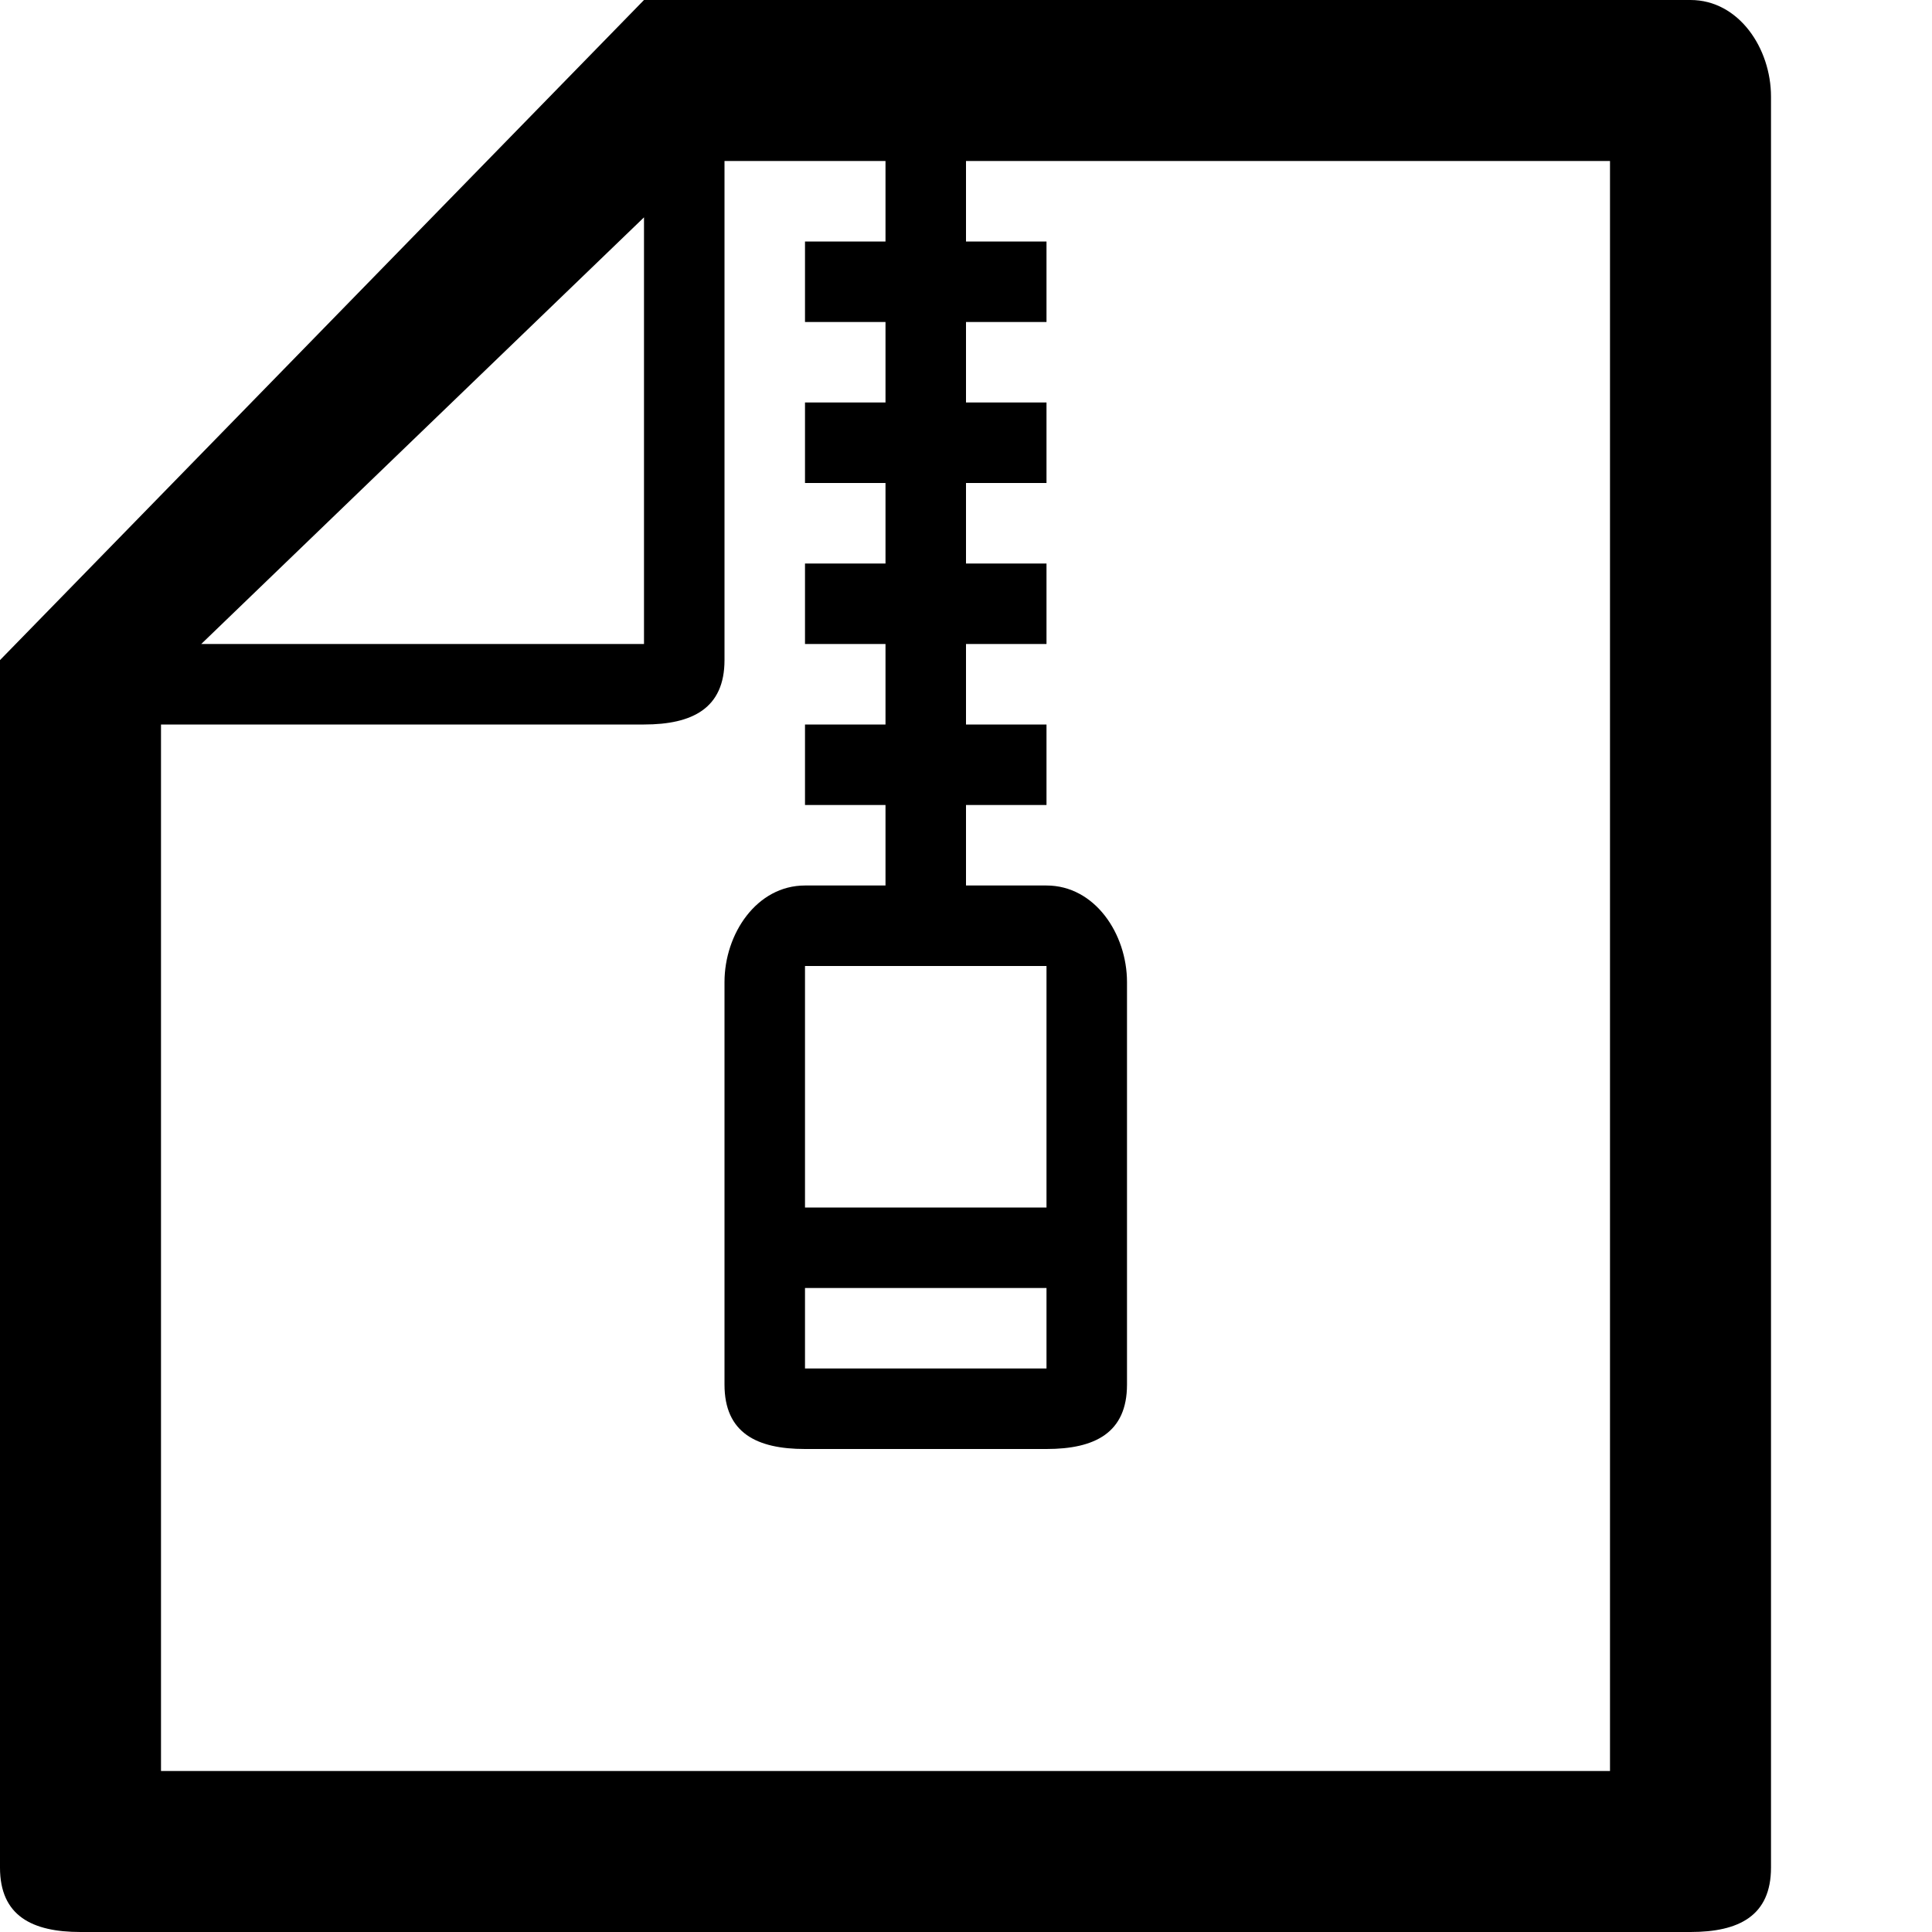
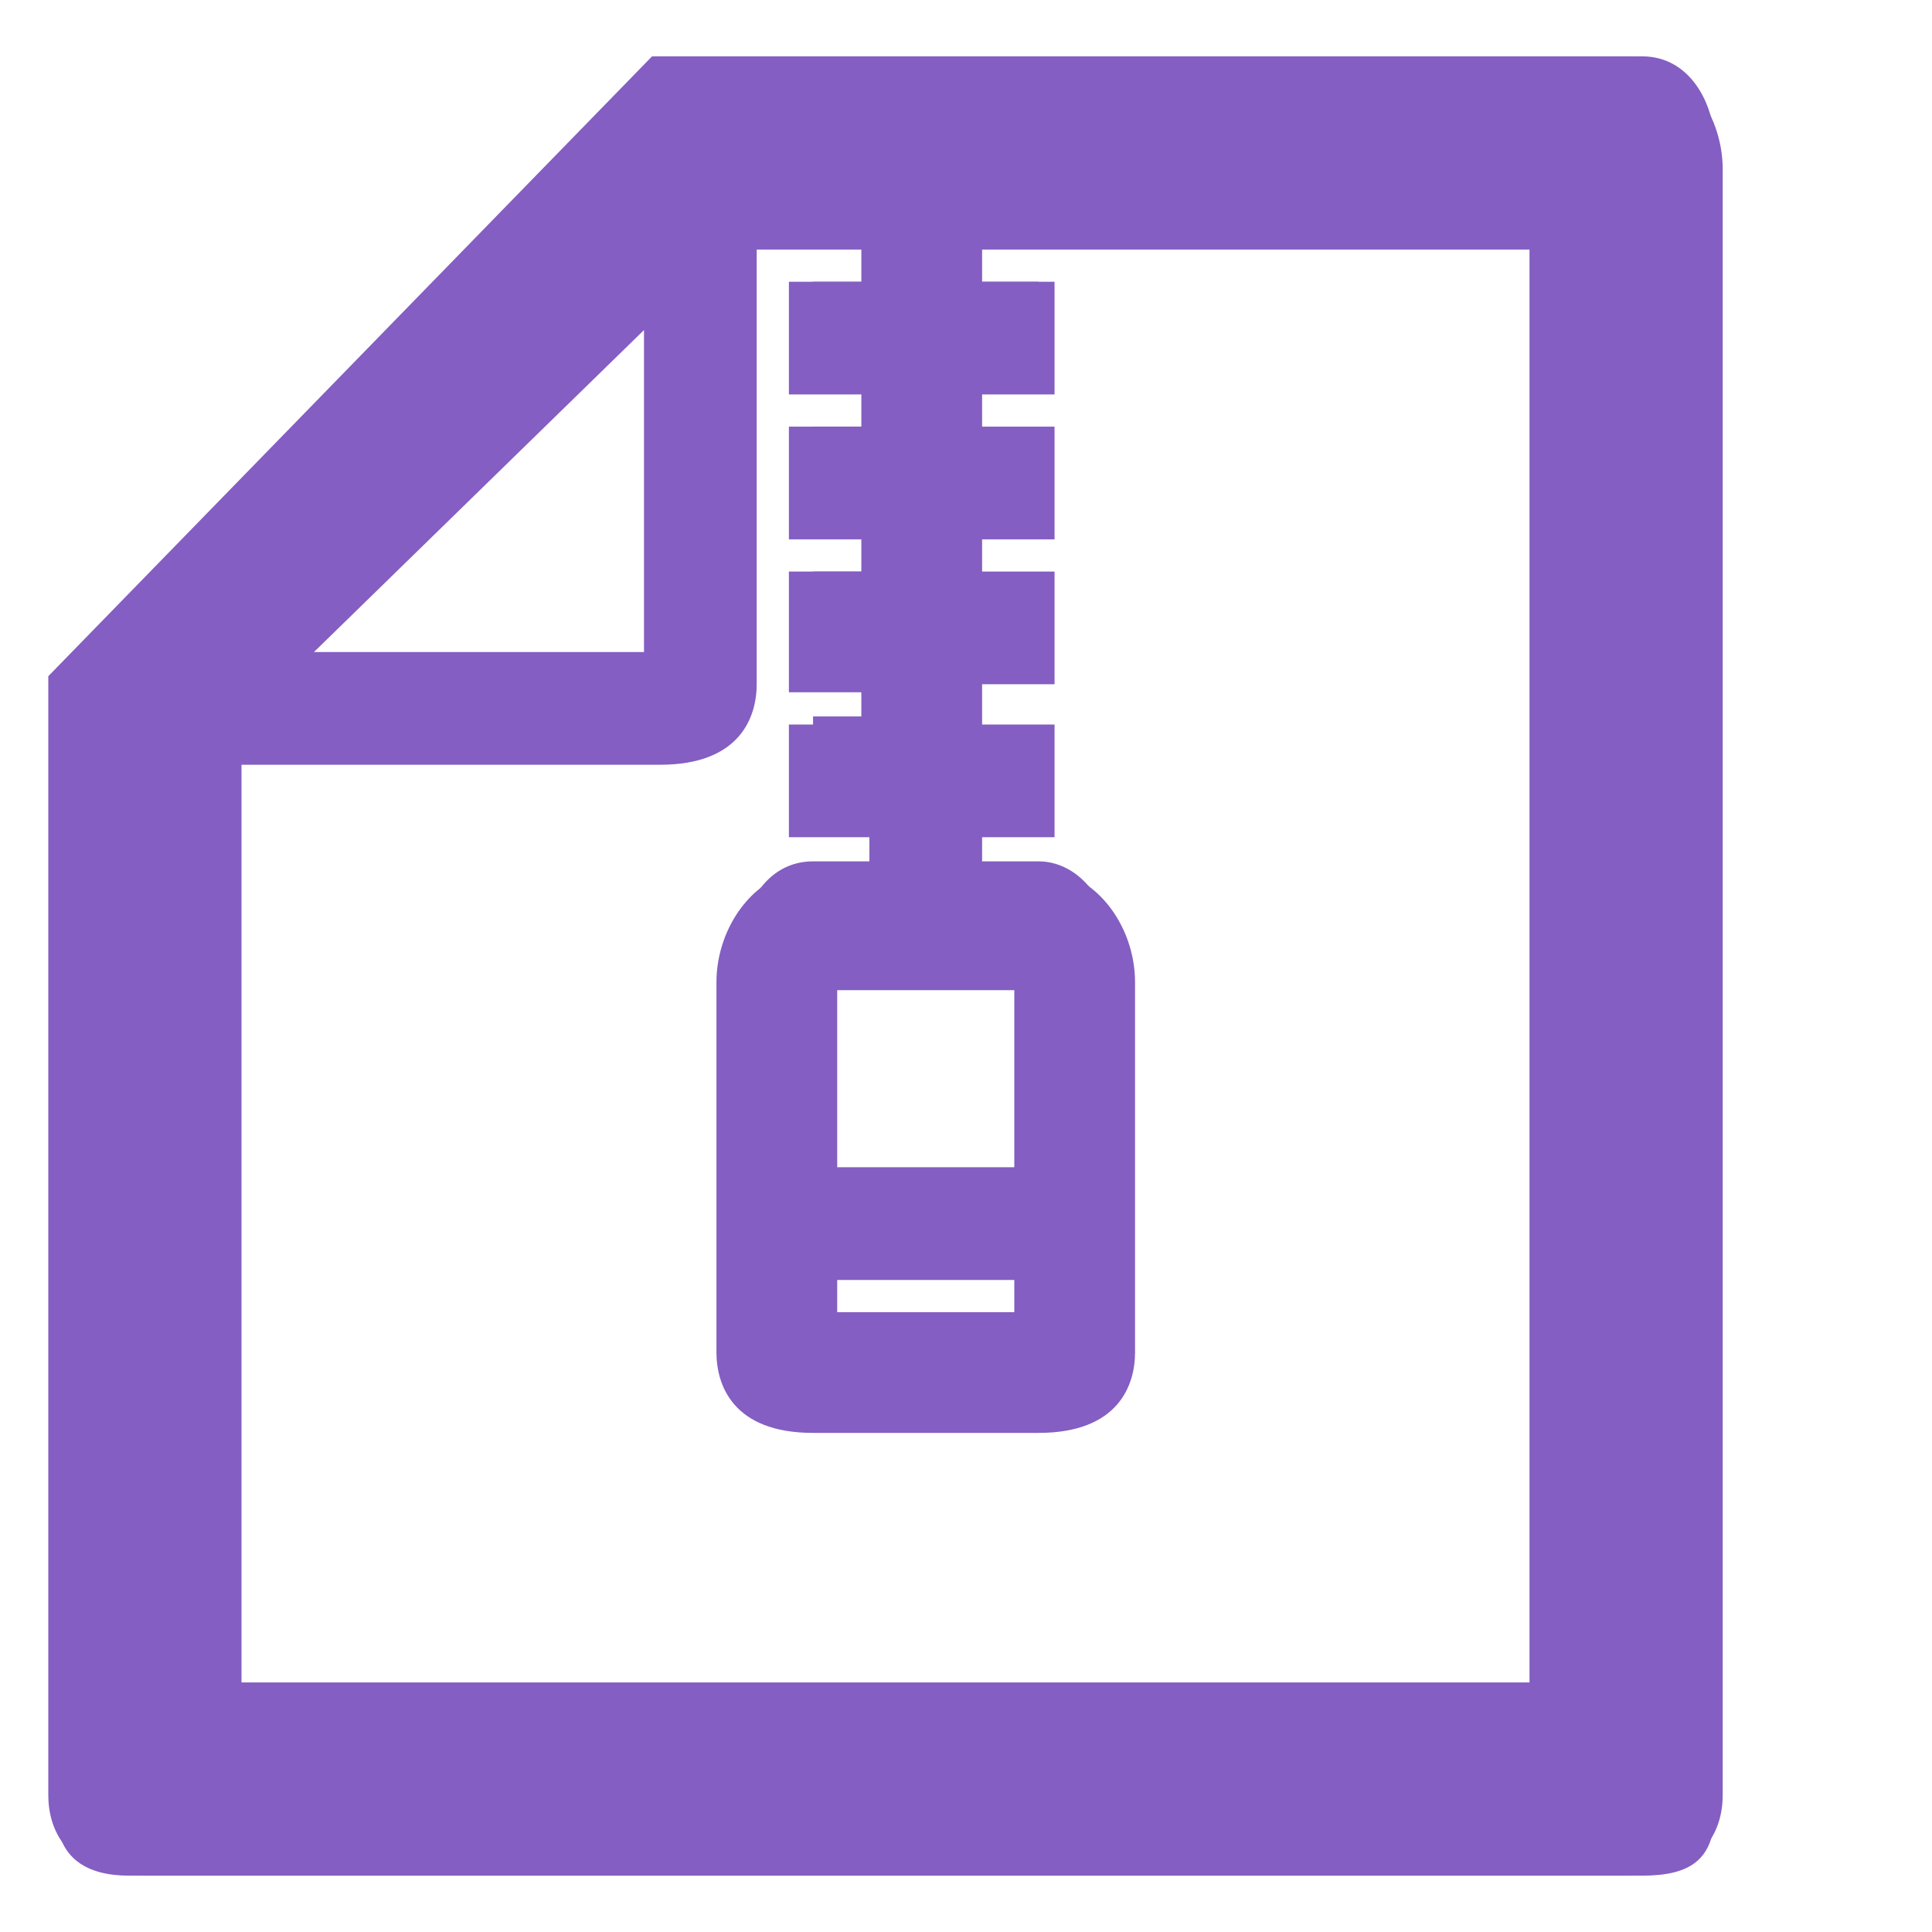
- <svg xmlns="http://www.w3.org/2000/svg" enable-background="new 0 0 24 24" height="24px" id="Layer_1" version="1.1" viewBox="0 0 24 24" width="24px" xml:space="preserve">
-   <path d="M21,0H9H8L0,8.2v15C0,23.8,0.4,24,1,24h20c0.6,0,1-0.2,1-0.8v-22C22,0.6,21.6,0,21,0z M8,2.7V8H2.5L8,2.7z M20,22H2V9h6  c0.6,0,1-0.2,1-0.8V2h2v1h-1v1h1v1h-1v1h1v1h-1v1h1v1h-1v1h1v1h-1c-0.6,0-1,0.6-1,1.2v5c0,0.6,0.4,0.8,1,0.8h3c0.6,0,1-0.2,1-0.8v-5  c0-0.6-0.4-1.2-1-1.2h-1v-1h1V9h-1V8h1V7h-1V6h1V5h-1V4h1V3h-1V2h8V22z M10,15v-3h3v3H10z M13,16v1h-3v-1H13z" />
+ <svg xmlns="http://www.w3.org/2000/svg" version="1.1" id="Layer_1" x="0px" y="0px" viewBox="0 0 24 24" style="enable-background:new 0 0 24 24;" xml:space="preserve">
+   <style type="text/css">
+ 	.st0{fill:#845EC2;}
+ </style>
+   <path class="st0" d="M1.8,23.3c-1,0-1.2-0.6-1.2-1V8.4l7.5-7.7h12.1c0.7,0,1.2,0.7,1.2,1.4v20.2c0,0.4-0.2,1-1.2,1H1.8z M19,20.9  V3.1h-6.8v0.4h0.9v1.4h-0.9v0.4h0.9v1.4h-0.9v0.4h0.9v1.4h-0.9V9h0.9v1.4h-0.9v0.4h0.7c0.7,0,1.2,0.7,1.2,1.4v4.6c0,0.4-0.2,1-1.2,1  h-2.8c-1,0-1.2-0.6-1.2-1v-4.6c0-0.7,0.5-1.4,1.2-1.4h0.7v-0.4H9.8V9h0.9V8.6H9.8V7.1h0.9V6.7H9.8V5.3h0.9V4.9H9.8V3.5h0.9V3.1H9.4  v5.4c0,0.4-0.2,1-1.2,1H3v11.4H19z M12.6,16.3v-0.4h-2.2v0.4H12.6z M12.6,14.5v-2.2h-2.2v2.2H12.6z M8,8.1v-4l-4.1,4H8z" />
+   <path class="st0" d="M20.4,0.7H9.1H8.2L0.7,8.4v14.1c0,0.6,0.4,0.8,0.9,0.8h18.8c0.6,0,0.9-0.2,0.9-0.8V1.8  C21.3,1.3,21,0.7,20.4,0.7z M8.2,3.3v5H3L8.2,3.3z M19.5,21.4H2.5V9.2h5.6c0.6,0,0.9-0.2,0.9-0.8V2.6H11v0.9h-0.9v0.9H11v0.9h-0.9  v0.9H11v0.9h-0.9v0.9H11v0.9h-0.9v0.9H11v0.9h-0.9c-0.6,0-0.9,0.6-0.9,1.1v4.7c0,0.6,0.4,0.8,0.9,0.8h2.8c0.6,0,0.9-0.2,0.9-0.8  v-4.7c0-0.6-0.4-1.1-0.9-1.1h-0.9v-0.9h0.9V9.2h-0.9V8.2h0.9V7.3h-0.9V6.4h0.9V5.4h-0.9V4.5h0.9V3.5h-0.9V2.6h7.5V21.4z M10.1,14.8  V12h2.8v2.8H10.1z M12.9,15.8v0.9h-2.8v-0.9H12.9z" />
</svg>
